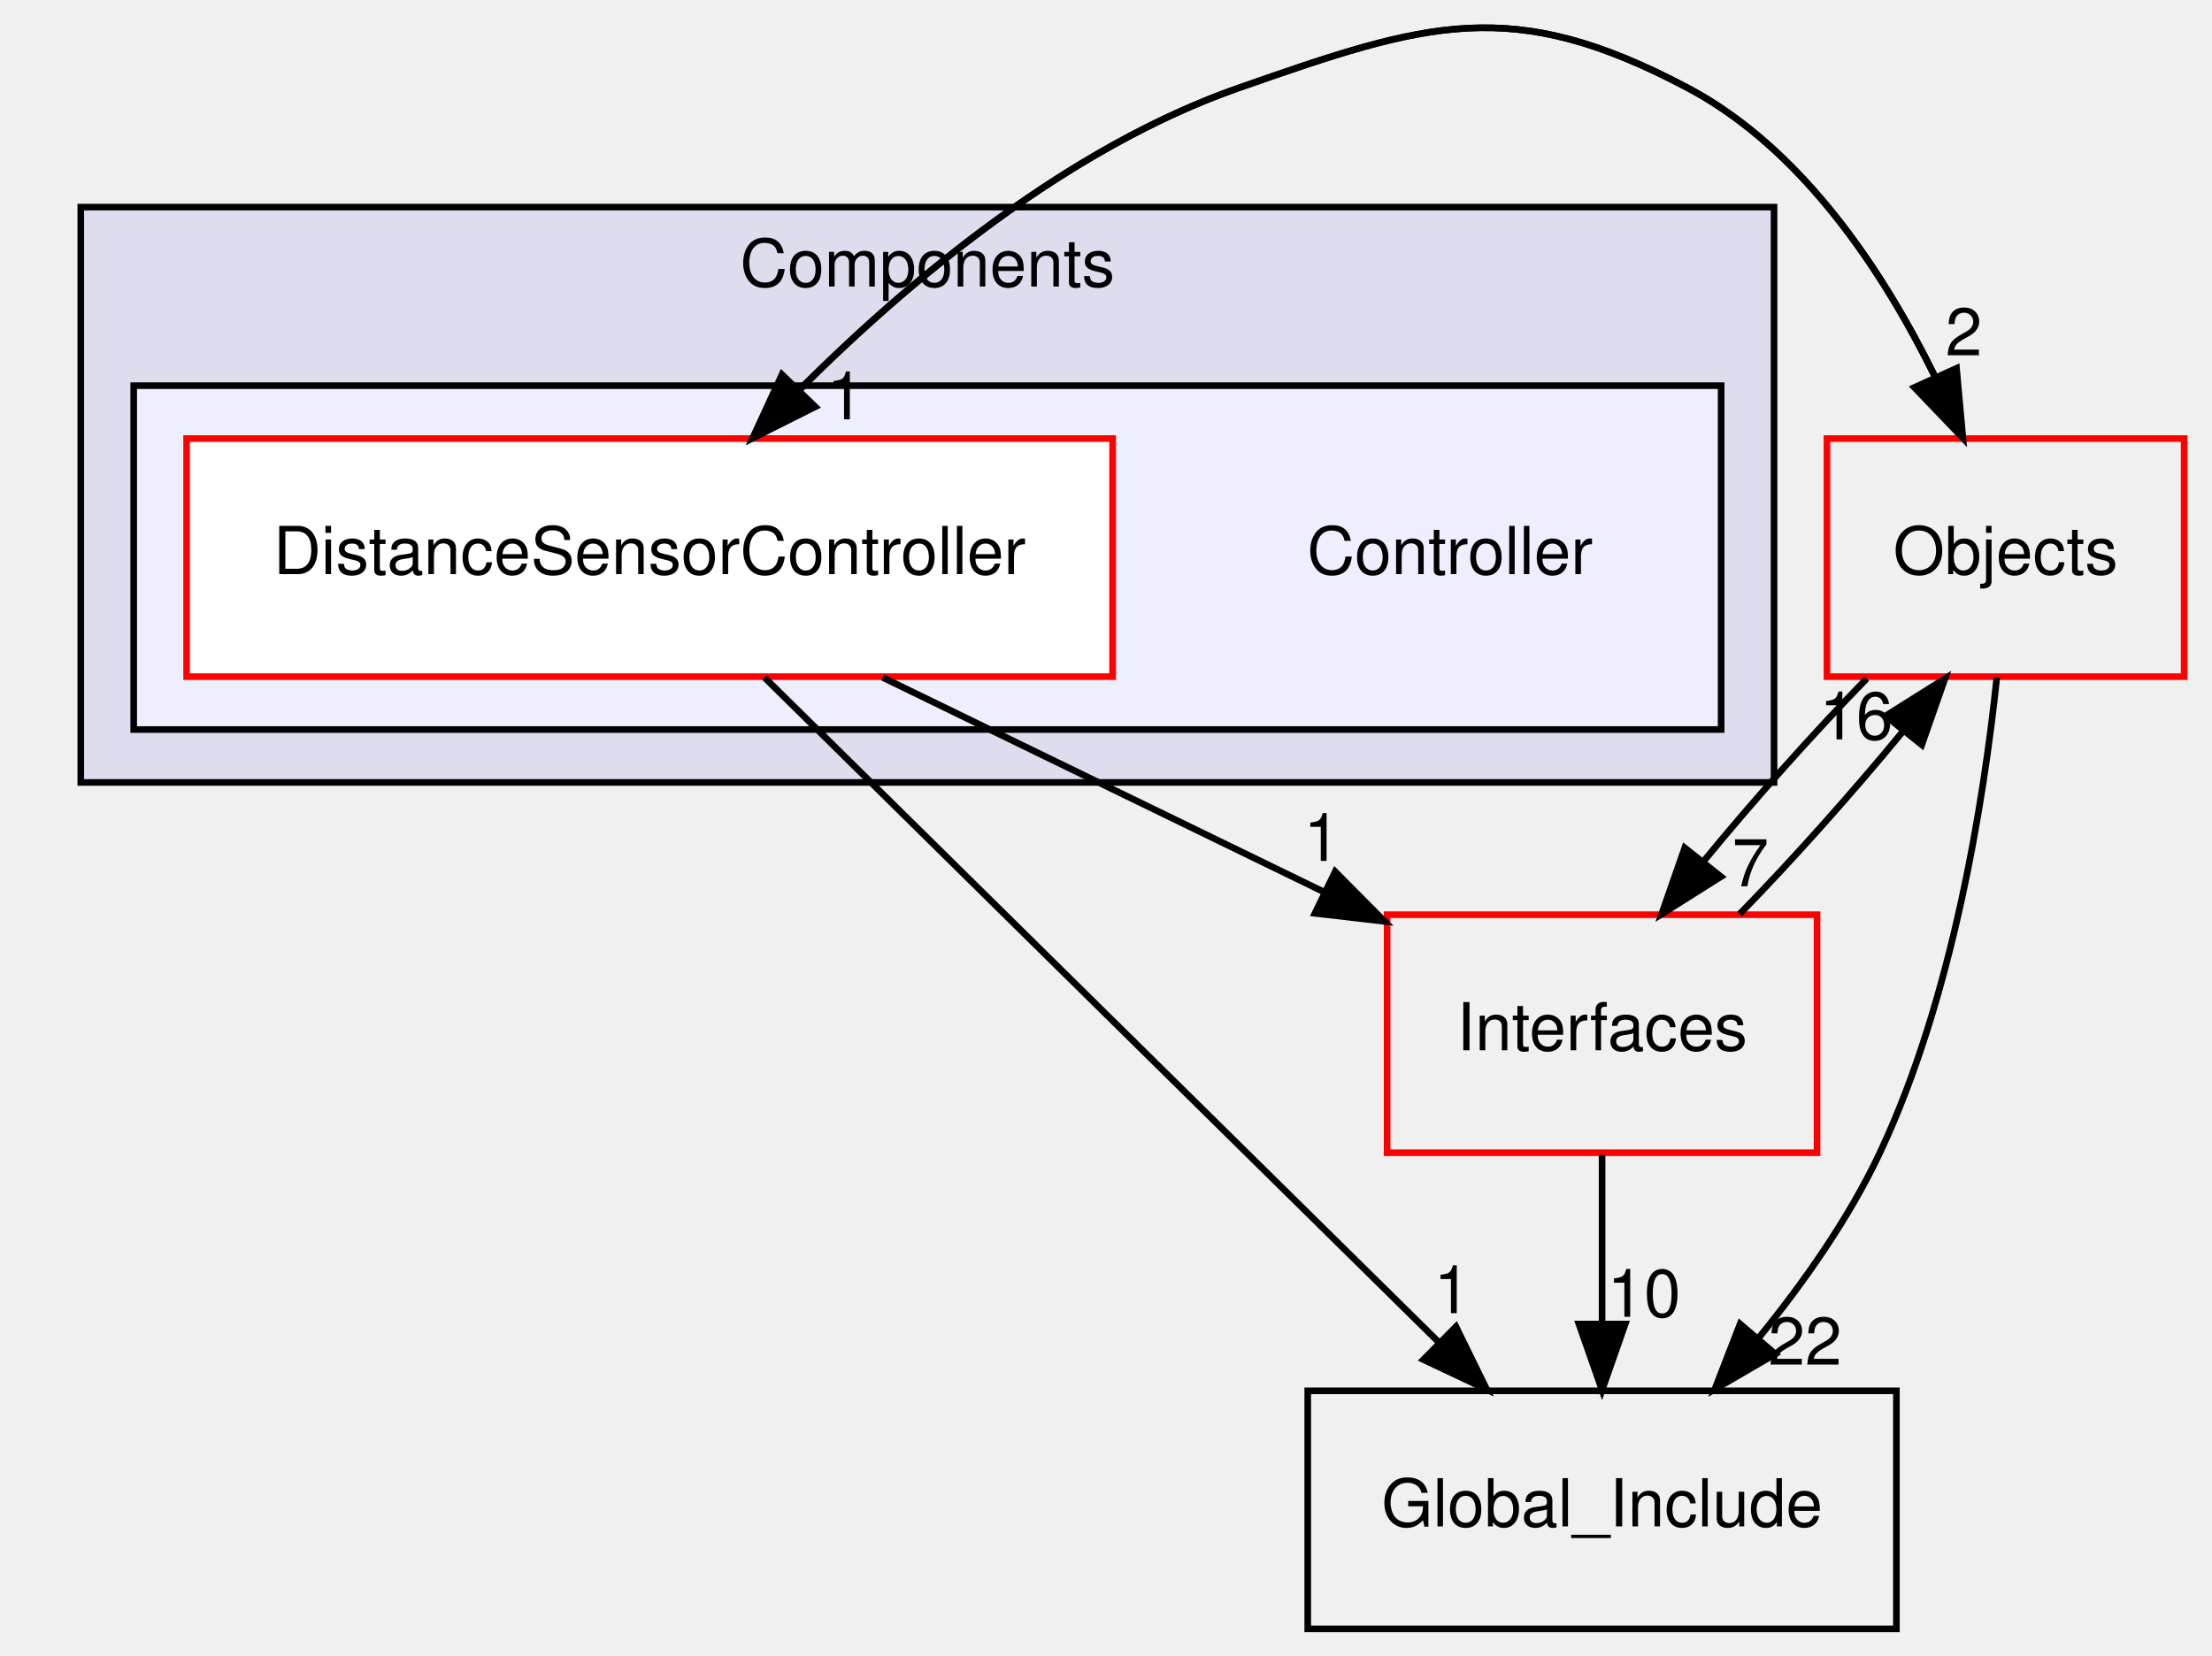
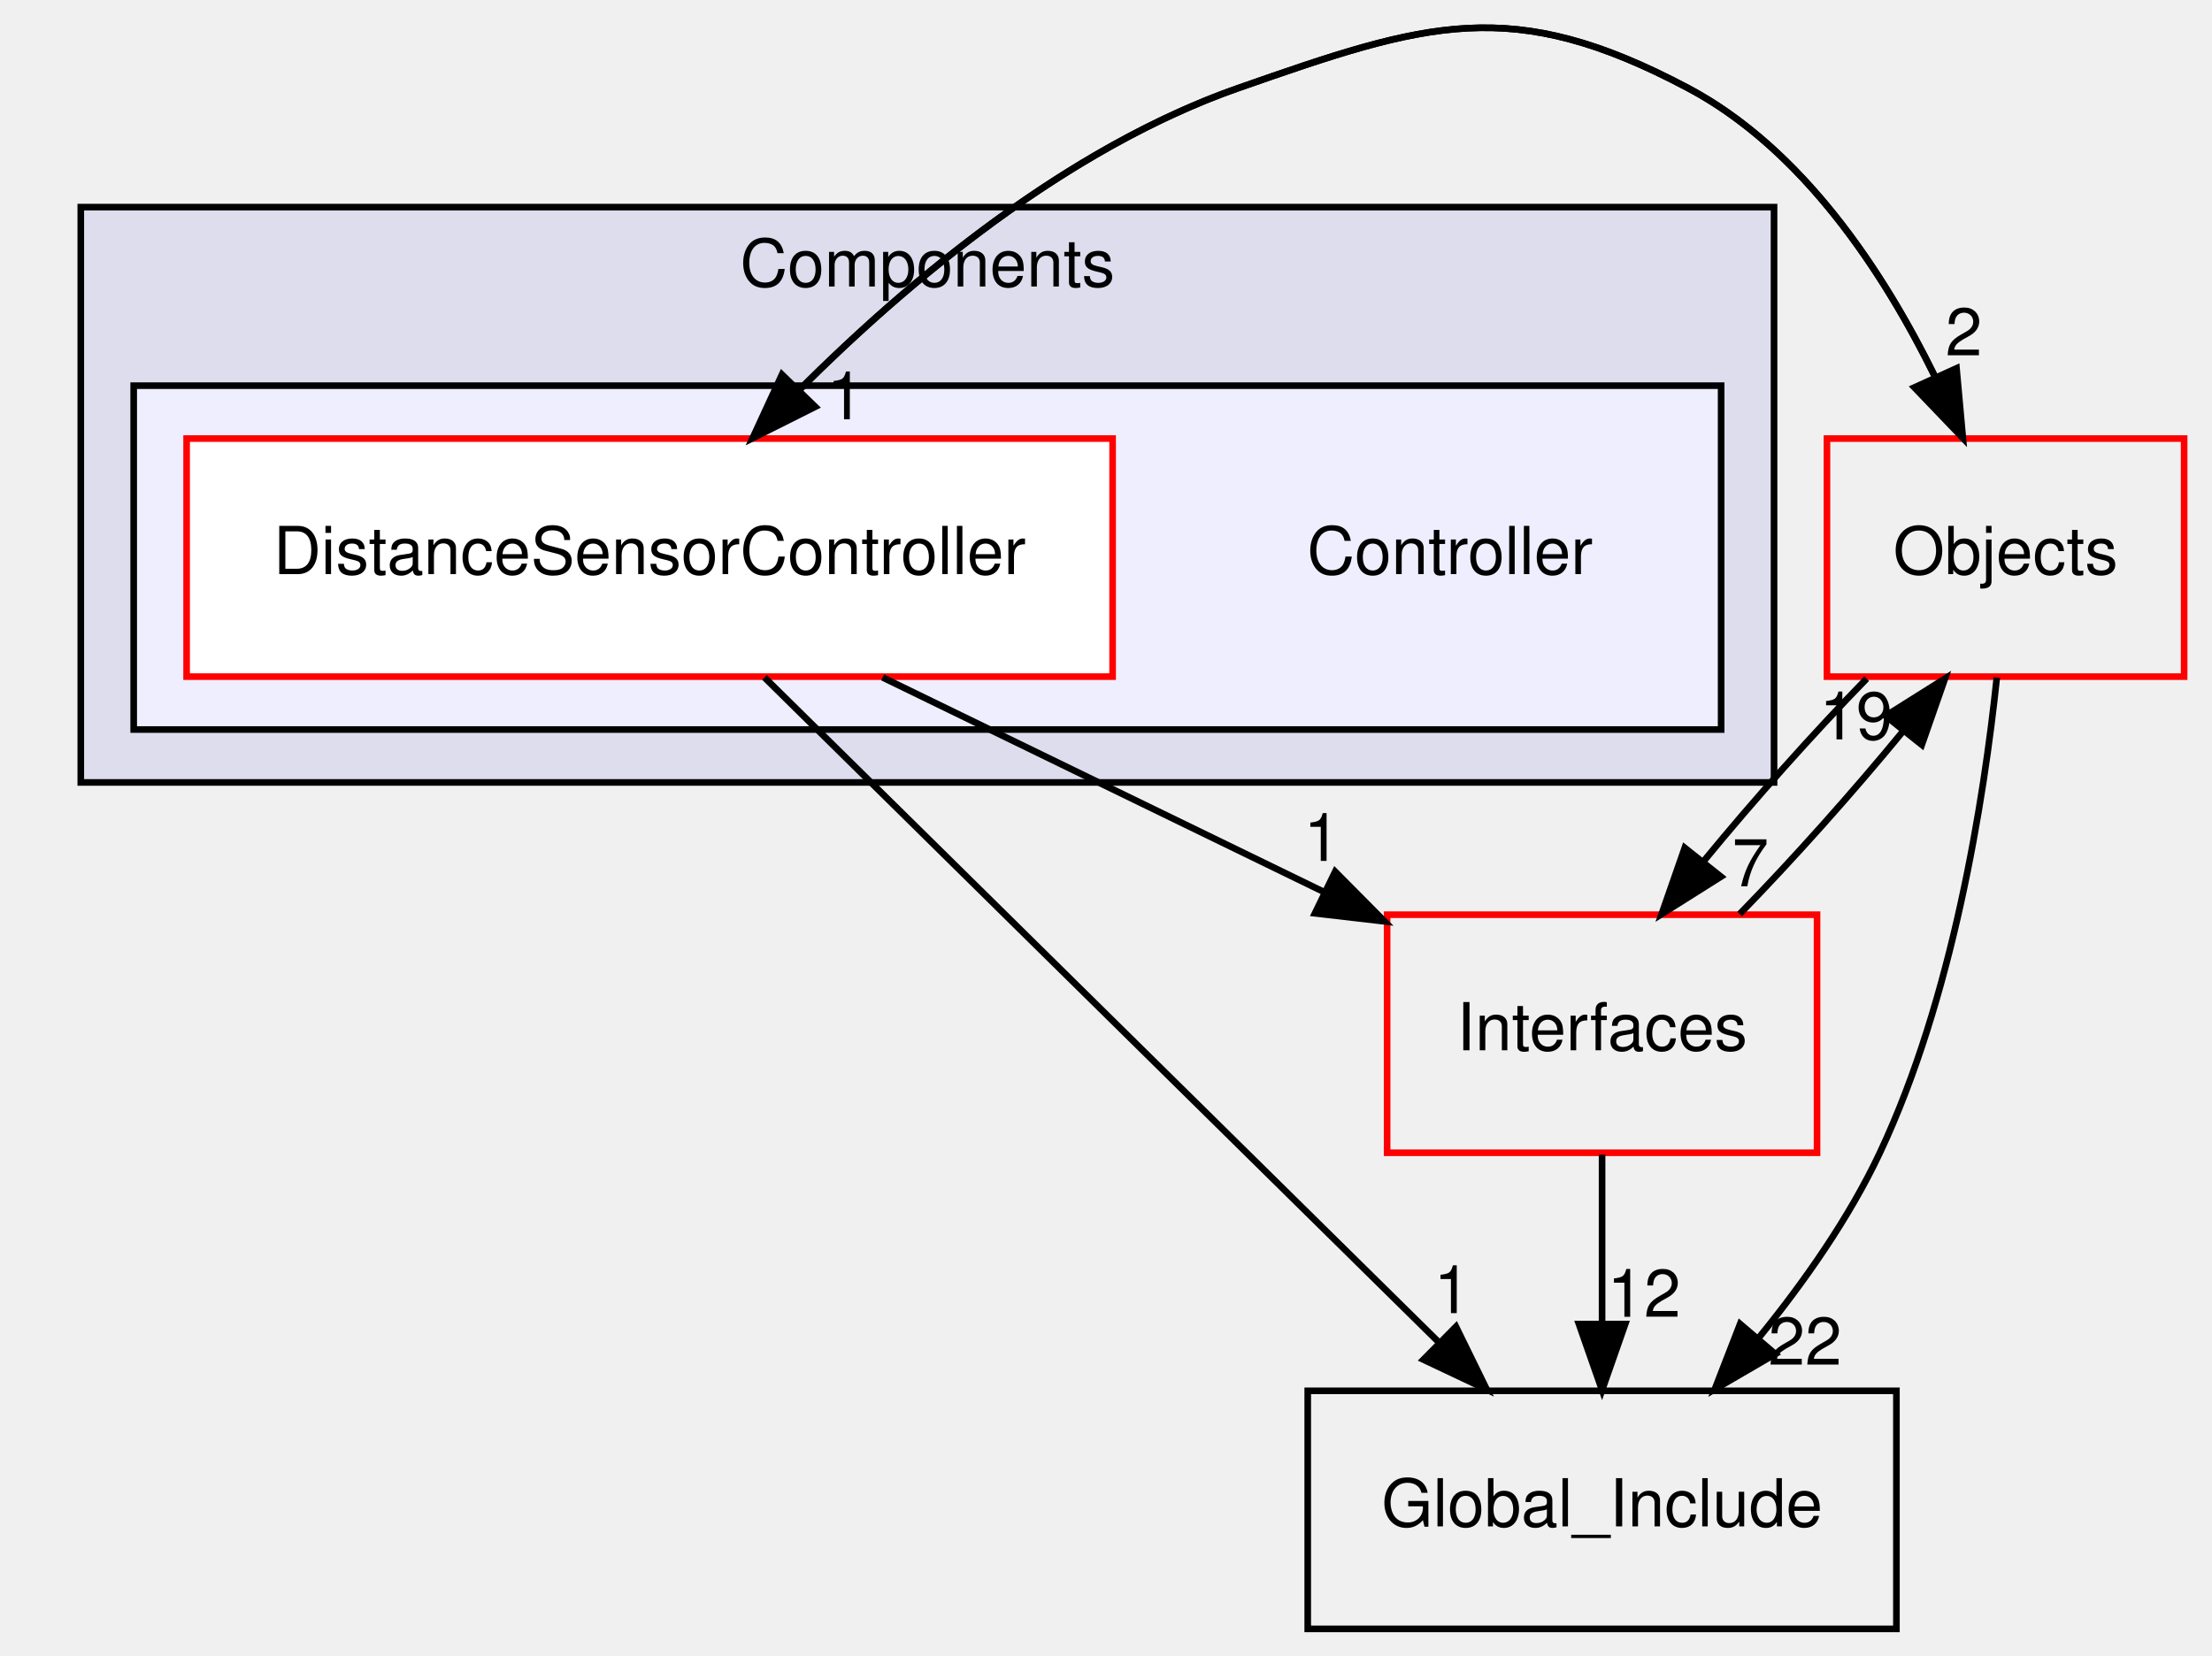
<svg xmlns="http://www.w3.org/2000/svg" xmlns:xlink="http://www.w3.org/1999/xlink" width="334pt" height="250pt" viewBox="0.00 0.00 334.00 250.32">
  <g id="graph0" class="graph" transform="scale(1 1) rotate(0) translate(4 246.32)">
    <g id="clust1" class="cluster">
      <g id="a_clust1">
        <a xlink:href="dir_08f45fe6822aeb4ce2bc268e3b1361be.html" target="_top" xlink:title="Components">
          <polygon fill="#ddddee" stroke="black" points="8,-128 8,-215 264,-215 264,-128 8,-128" />
          <text text-anchor="middle" x="136" y="-203" font-family="Helvetica,sans-Serif" font-size="10.00">Components</text>
        </a>
      </g>
    </g>
    <g id="clust2" class="cluster">
      <g id="a_clust2">
        <a xlink:href="dir_410074523dc77f19fbc712633e7470ae.html" target="_top">
          <polygon fill="#eeeeff" stroke="black" points="16,-136 16,-188 256,-188 256,-136 16,-136" />
        </a>
      </g>
    </g>
    <g id="node1" class="node">
      <text text-anchor="middle" x="215" y="-159.5" font-family="Helvetica,sans-Serif" font-size="10.00">Controller</text>
    </g>
    <g id="node2" class="node">
      <g id="a_node2">
        <a xlink:href="dir_f904db285362ddf8298d287e7cd8d898.html" target="_top" xlink:title="DistanceSensorController">
          <polygon fill="white" stroke="red" points="164,-180 24,-180 24,-144 164,-144 164,-180" />
          <text text-anchor="middle" x="94" y="-159.5" font-family="Helvetica,sans-Serif" font-size="10.00">DistanceSensorController</text>
        </a>
      </g>
    </g>
    <g id="node3" class="node">
      <g id="a_node3">
        <a xlink:href="dir_a4226c5615a06a31e6344f5f3fd917e1.html" target="_top" xlink:title="Objects">
          <polygon fill="none" stroke="red" points="326,-180 272,-180 272,-144 326,-144 326,-180" />
          <text text-anchor="middle" x="299" y="-159.5" font-family="Helvetica,sans-Serif" font-size="10.00">Objects</text>
        </a>
      </g>
    </g>
    <g id="edge6" class="edge">
      <path fill="none" stroke="black" d="M109.57,-180.06C125.85,-197.43 153.15,-222.55 183,-233 211.53,-242.98 224.31,-247.17 251,-233 268.3,-223.81 280.51,-205.29 288.28,-189.47" />
      <polygon fill="black" stroke="black" points="291.59,-190.63 292.55,-180.08 285.22,-187.73 291.59,-190.63" />
      <g id="a_edge6-headlabel">
        <a xlink:href="dir_000090_000015.html" target="_top" xlink:title="2">
          <text text-anchor="middle" x="292.69" y="-192.58" font-family="Helvetica,sans-Serif" font-size="10.00">2</text>
        </a>
      </g>
    </g>
    <g id="node4" class="node">
      <g id="a_node4">
        <a xlink:href="dir_1a5504e72c2ab618c124e6472b08d26c.html" target="_top" xlink:title="Global_Include">
          <polygon fill="none" stroke="black" points="282.5,-36 193.5,-36 193.5,0 282.5,0 282.5,-36" />
          <text text-anchor="middle" x="238" y="-15.5" font-family="Helvetica,sans-Serif" font-size="10.00">Global_Include</text>
        </a>
      </g>
    </g>
    <g id="edge7" class="edge">
      <path fill="none" stroke="black" d="M111.37,-143.87C136.78,-118.82 184.2,-72.05 213.25,-43.41" />
      <polygon fill="black" stroke="black" points="215.91,-45.7 220.57,-36.19 210.99,-40.72 215.91,-45.7" />
      <g id="a_edge7-headlabel">
-         <a xlink:href="dir_000090_000108.html" target="_top" xlink:title="1">
+         <a xlink:href="dir_000090_000110.html" target="_top" xlink:title="1">
          <text text-anchor="middle" x="215.34" y="-47.75" font-family="Helvetica,sans-Serif" font-size="10.00">1</text>
        </a>
      </g>
    </g>
    <g id="node5" class="node">
      <g id="a_node5">
        <a xlink:href="dir_e185953657720ba3a67126696ef566c7.html" target="_top" xlink:title="Interfaces">
          <polygon fill="none" stroke="red" points="270.5,-108 205.5,-108 205.5,-72 270.5,-72 270.5,-108" />
          <text text-anchor="middle" x="238" y="-87.5" font-family="Helvetica,sans-Serif" font-size="10.00">Interfaces</text>
        </a>
      </g>
    </g>
    <g id="edge8" class="edge">
      <path fill="none" stroke="black" d="M129.23,-143.88C149.39,-134.07 174.81,-121.72 196.01,-111.41" />
      <polygon fill="black" stroke="black" points="197.65,-114.51 205.11,-106.99 194.59,-108.21 197.65,-114.51" />
      <g id="a_edge8-headlabel">
        <a xlink:href="dir_000090_000092.html" target="_top" xlink:title="1">
          <text text-anchor="middle" x="195.66" y="-116.13" font-family="Helvetica,sans-Serif" font-size="10.00">1</text>
        </a>
      </g>
    </g>
    <g id="edge3" class="edge">
      <path fill="none" stroke="black" d="M292.55,-180.08C285.35,-197.2 271.89,-221.9 251,-233 224.31,-247.17 211.53,-242.98 183,-233 157.11,-223.94 133.14,-203.84 116.62,-187.34" />
      <polygon fill="black" stroke="black" points="119.04,-184.81 109.57,-180.06 114.01,-189.68 119.04,-184.81" />
      <g id="a_edge3-headlabel">
        <a xlink:href="dir_000015_000090.html" target="_top" xlink:title="1">
          <text text-anchor="middle" x="123.58" y="-182.91" font-family="Helvetica,sans-Serif" font-size="10.00">1</text>
        </a>
      </g>
    </g>
    <g id="edge1" class="edge">
      <path fill="none" stroke="black" d="M297.68,-143.86C295.73,-125.37 291.04,-95.44 280,-72 275.35,-62.12 268.53,-52.43 261.74,-44.08" />
      <polygon fill="black" stroke="black" points="264.19,-41.57 255.04,-36.24 258.87,-46.11 264.19,-41.57" />
      <g id="a_edge1-headlabel">
-         <a xlink:href="dir_000015_000108.html" target="_top" xlink:title="22">
+         <a xlink:href="dir_000015_000110.html" target="_top" xlink:title="22">
          <text text-anchor="middle" x="268.69" y="-39.96" font-family="Helvetica,sans-Serif" font-size="10.00">22</text>
        </a>
      </g>
    </g>
    <g id="edge2" class="edge">
      <path fill="none" stroke="black" d="M278.01,-143.7C269.91,-135.39 260.9,-125.28 253.4,-116.14" />
      <polygon fill="black" stroke="black" points="255.97,-113.75 247.01,-108.1 250.5,-118.11 255.97,-113.75" />
      <g id="a_edge2-headlabel">
        <a xlink:href="dir_000015_000092.html" target="_top" xlink:title="7">
          <text text-anchor="middle" x="260.43" y="-112.3" font-family="Helvetica,sans-Serif" font-size="10.00">7</text>
        </a>
      </g>
    </g>
    <g id="edge4" class="edge">
      <path fill="none" stroke="black" d="M258.8,-108.1C266.88,-116.38 275.9,-126.49 283.42,-135.64" />
      <polygon fill="black" stroke="black" points="280.87,-138.06 289.84,-143.7 286.34,-133.69 280.87,-138.06" />
      <g id="a_edge4-headlabel">
-         <a xlink:href="dir_000092_000015.html" target="_top" xlink:title="16">
-           <text text-anchor="middle" x="276.41" y="-134.51" font-family="Helvetica,sans-Serif" font-size="10.00">16</text>
+         <a xlink:href="dir_000092_000015.html" target="_top" xlink:title="19">
+           <text text-anchor="middle" x="276.41" y="-134.51" font-family="Helvetica,sans-Serif" font-size="10.00">19</text>
        </a>
      </g>
    </g>
    <g id="edge5" class="edge">
      <path fill="none" stroke="black" d="M238,-71.7C238,-63.98 238,-54.71 238,-46.11" />
      <polygon fill="black" stroke="black" points="241.5,-46.1 238,-36.1 234.5,-46.1 241.5,-46.1" />
      <g id="a_edge5-headlabel">
-         <a xlink:href="dir_000092_000108.html" target="_top" xlink:title="10">
-           <text text-anchor="middle" x="244.34" y="-47.2" font-family="Helvetica,sans-Serif" font-size="10.00">10</text>
+         <a xlink:href="dir_000092_000110.html" target="_top" xlink:title="12">
+           <text text-anchor="middle" x="244.34" y="-47.2" font-family="Helvetica,sans-Serif" font-size="10.00">12</text>
        </a>
      </g>
    </g>
  </g>
</svg>
